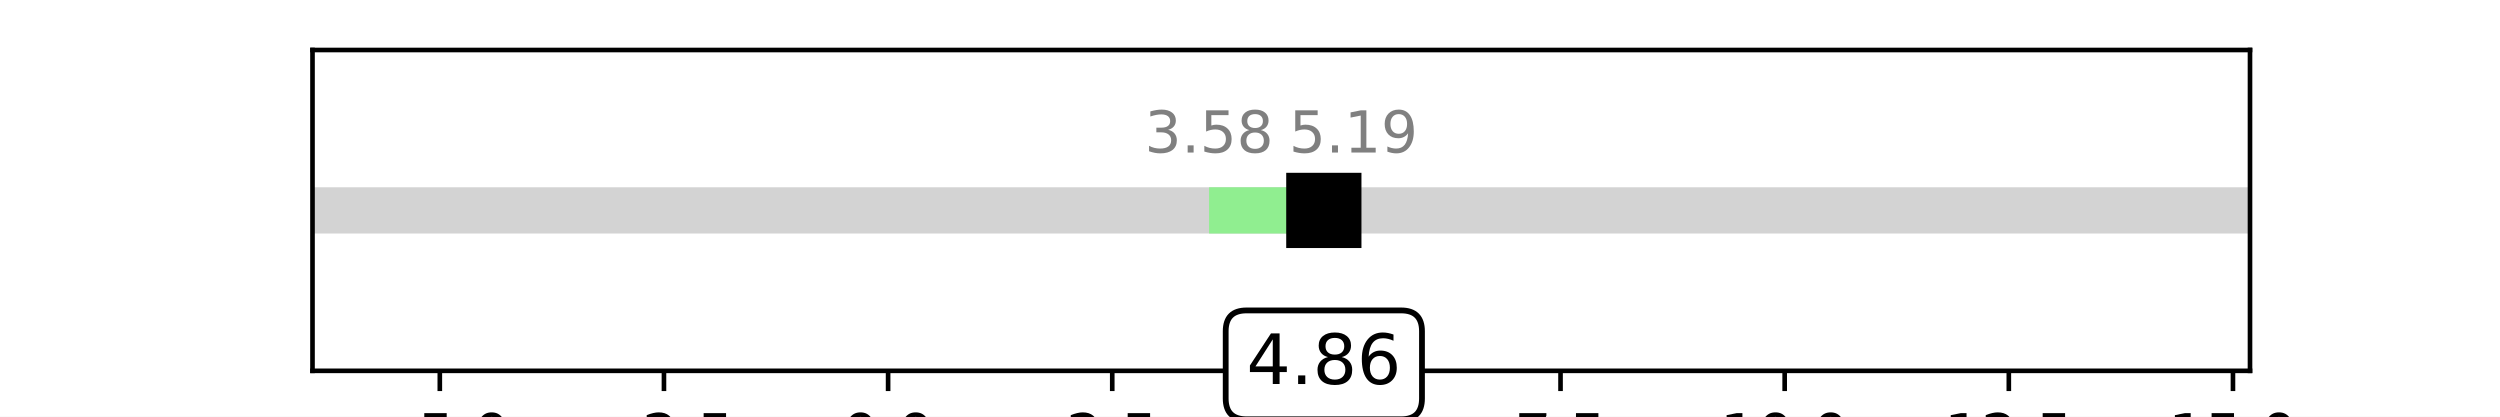
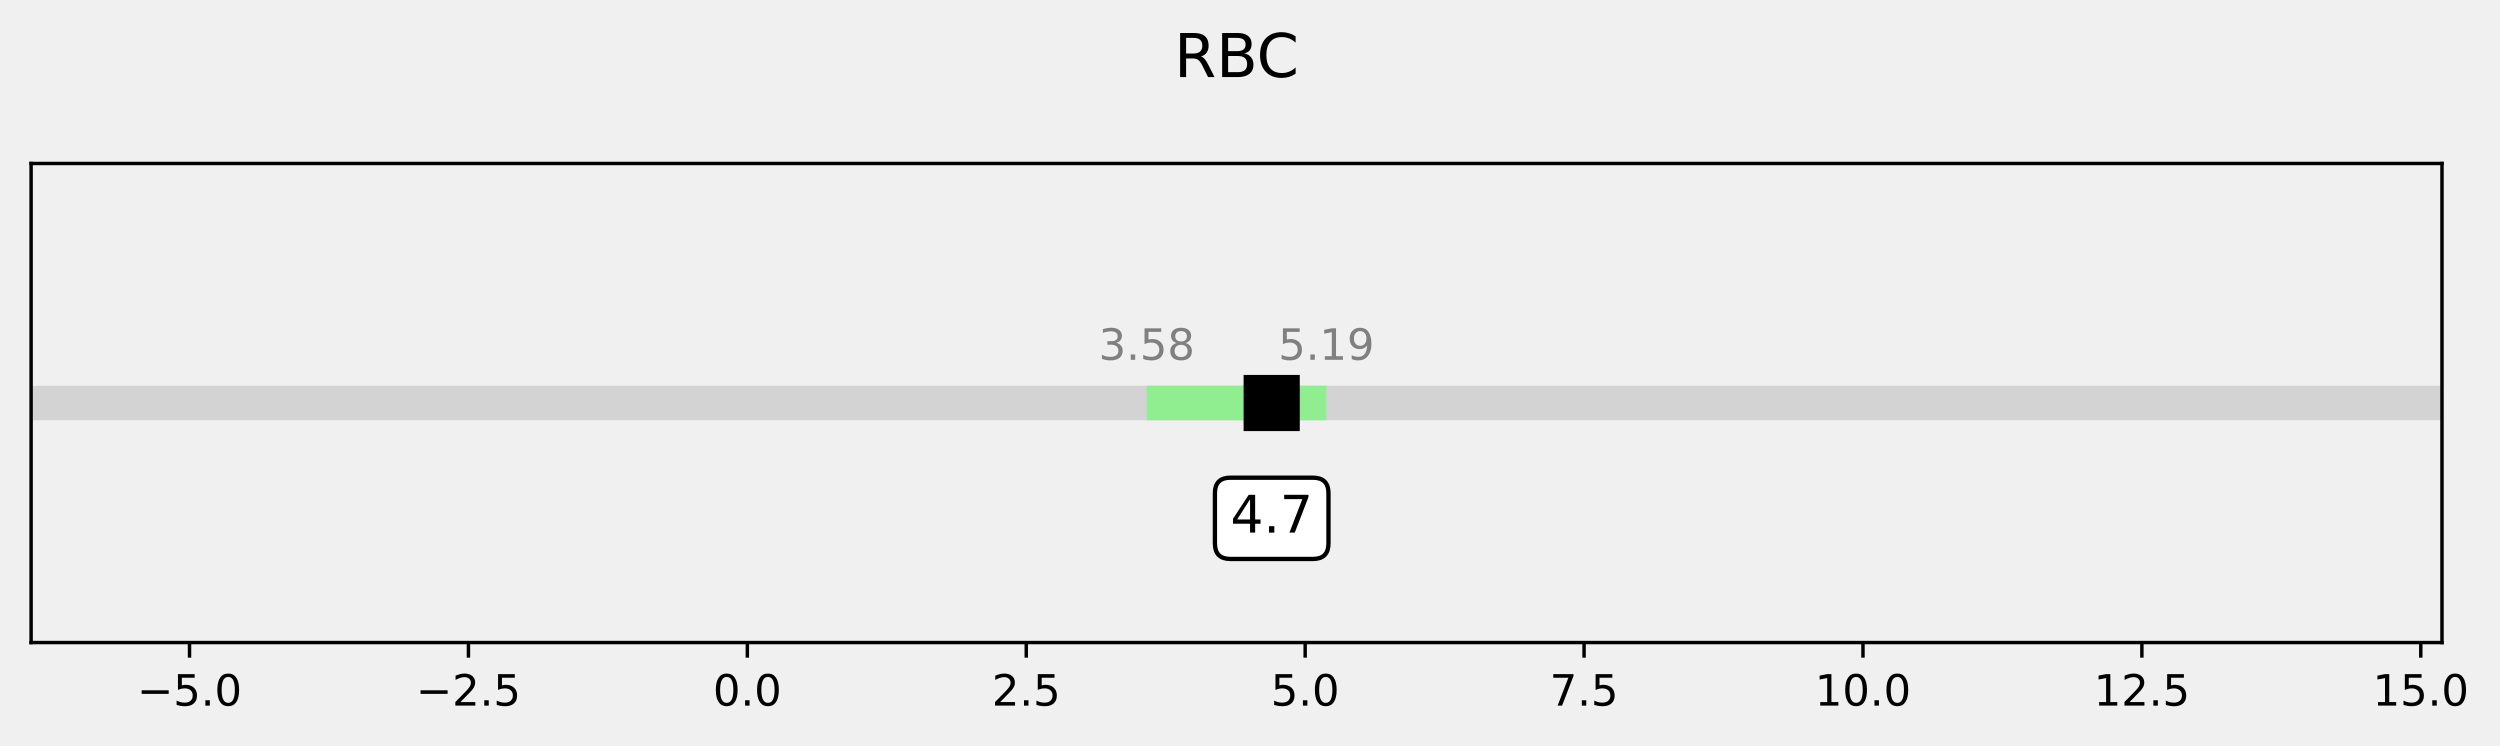
- <svg xmlns="http://www.w3.org/2000/svg" xmlns:xlink="http://www.w3.org/1999/xlink" width="432pt" height="72pt" viewBox="0 0 432 72" version="1.1">
+ <svg xmlns="http://www.w3.org/2000/svg" xmlns:xlink="http://www.w3.org/1999/xlink" width="578.627pt" height="172.596pt" viewBox="0 0 578.627 172.596" version="1.1">
  <defs>
    <style type="text/css">*{stroke-linejoin: round; stroke-linecap: butt}</style>
  </defs>
  <g id="figure_1">
    <g id="patch_1">
-       <path d="M 0 72  L 432 72  L 432 0  L 0 0  z " style="fill: #ffffff" />
+       <path d="M 0 172.596  L 578.627 172.596  L 578.627 0  L 0 0  L 0 172.596  z " style="fill: none" />
    </g>
    <g id="axes_1">
      <g id="patch_2">
-         <path d="M 54 64.08  L 388.8 64.08  L 388.8 8.64  L 54 8.64  z " style="fill: #ffffff" />
+         <path d="M 7.2 148.718  L 565.2 148.718  L 565.2 37.838  L 7.2 37.838  L 7.2 148.718  z " style="fill: none" />
      </g>
      <g id="matplotlib.axis_1">
        <g id="xtick_1">
          <g id="line2d_1">
            <defs>
-               <path id="m1c9245c43c" d="M 0 0  L 0 3.5  " style="stroke: #000000; stroke-width: 0.8" />
+               <path id="m69f187509b" d="M 0 0  L 0 3.5  " style="stroke: #000000; stroke-width: 0.8" />
            </defs>
            <g>
-               <use xlink:href="#m1c9245c43c" x="76" y="64.08" style="stroke: #000000; stroke-width: 0.8" />
+               <use xlink:href="#m69f187509b" x="43.866" y="148.718" style="stroke: #000000; stroke-width: 0.8" />
            </g>
          </g>
          <g id="text_1">
-             <g transform="translate(63.85841 78.67844) scale(0.1 -0.1)">
+             <g transform="translate(31.72495 163.3162) scale(0.1 -0.1)">
              <defs>
                <path id="DejaVuSans-2212" d="M 678 2272  L 4684 2272  L 4684 1741  L 678 1741  L 678 2272  z " transform="scale(0.015625)" />
                <path id="DejaVuSans-35" d="M 691 4666  L 3169 4666  L 3169 4134  L 1269 4134  L 1269 2991  Q 1406 3038 1543 3061  Q 1681 3084 1819 3084  Q 2600 3084 3056 2656  Q 3513 2228 3513 1497  Q 3513 744 3044 326  Q 2575 -91 1722 -91  Q 1428 -91 1123 -41  Q 819 9 494 109  L 494 744  Q 775 591 1075 516  Q 1375 441 1709 441  Q 2250 441 2565 725  Q 2881 1009 2881 1497  Q 2881 1984 2565 2268  Q 2250 2553 1709 2553  Q 1456 2553 1204 2497  Q 953 2441 691 2322  L 691 4666  z " transform="scale(0.015625)" />
                <path id="DejaVuSans-2e" d="M 684 794  L 1344 794  L 1344 0  L 684 0  L 684 794  z " transform="scale(0.015625)" />
                <path id="DejaVuSans-30" d="M 2034 4250  Q 1547 4250 1301 3770  Q 1056 3291 1056 2328  Q 1056 1369 1301 889  Q 1547 409 2034 409  Q 2525 409 2770 889  Q 3016 1369 3016 2328  Q 3016 3291 2770 3770  Q 2525 4250 2034 4250  z M 2034 4750  Q 2819 4750 3233 4129  Q 3647 3509 3647 2328  Q 3647 1150 3233 529  Q 2819 -91 2034 -91  Q 1250 -91 836 529  Q 422 1150 422 2328  Q 422 3509 836 4129  Q 1250 4750 2034 4750  z " transform="scale(0.015625)" />
              </defs>
              <use xlink:href="#DejaVuSans-2212" />
              <use xlink:href="#DejaVuSans-35" x="83.789" />
              <use xlink:href="#DejaVuSans-2e" x="147.412" />
              <use xlink:href="#DejaVuSans-30" x="179.199" />
            </g>
          </g>
        </g>
        <g id="xtick_2">
          <g id="line2d_2">
            <g>
-               <use xlink:href="#m1c9245c43c" x="114.732" y="64.08" style="stroke: #000000; stroke-width: 0.8" />
+               <use xlink:href="#m69f187509b" x="108.42" y="148.718" style="stroke: #000000; stroke-width: 0.8" />
            </g>
          </g>
          <g id="text_2">
-             <g transform="translate(102.5905 78.67844) scale(0.1 -0.1)">
+             <g transform="translate(96.2784 163.3162) scale(0.1 -0.1)">
              <defs>
                <path id="DejaVuSans-32" d="M 1228 531  L 3431 531  L 3431 0  L 469 0  L 469 531  Q 828 903 1448 1529  Q 2069 2156 2228 2338  Q 2531 2678 2651 2914  Q 2772 3150 2772 3378  Q 2772 3750 2511 3984  Q 2250 4219 1831 4219  Q 1534 4219 1204 4116  Q 875 4013 500 3803  L 500 4441  Q 881 4594 1212 4672  Q 1544 4750 1819 4750  Q 2544 4750 2975 4387  Q 3406 4025 3406 3419  Q 3406 3131 3298 2873  Q 3191 2616 2906 2266  Q 2828 2175 2409 1742  Q 1991 1309 1228 531  z " transform="scale(0.015625)" />
              </defs>
              <use xlink:href="#DejaVuSans-2212" />
              <use xlink:href="#DejaVuSans-32" x="83.789" />
              <use xlink:href="#DejaVuSans-2e" x="147.412" />
              <use xlink:href="#DejaVuSans-35" x="179.199" />
            </g>
          </g>
        </g>
        <g id="xtick_3">
          <g id="line2d_3">
            <g>
-               <use xlink:href="#m1c9245c43c" x="153.464" y="64.08" style="stroke: #000000; stroke-width: 0.8" />
+               <use xlink:href="#m69f187509b" x="172.973" y="148.718" style="stroke: #000000; stroke-width: 0.8" />
            </g>
          </g>
          <g id="text_3">
-             <g transform="translate(145.5124 78.67844) scale(0.1 -0.1)">
+             <g transform="translate(165.0217 163.3162) scale(0.1 -0.1)">
              <use xlink:href="#DejaVuSans-30" />
              <use xlink:href="#DejaVuSans-2e" x="63.623" />
              <use xlink:href="#DejaVuSans-30" x="95.41" />
            </g>
          </g>
        </g>
        <g id="xtick_4">
          <g id="line2d_4">
            <g>
-               <use xlink:href="#m1c9245c43c" x="192.196" y="64.08" style="stroke: #000000; stroke-width: 0.8" />
+               <use xlink:href="#m69f187509b" x="237.527" y="148.718" style="stroke: #000000; stroke-width: 0.8" />
            </g>
          </g>
          <g id="text_4">
-             <g transform="translate(184.2445 78.67844) scale(0.1 -0.1)">
+             <g transform="translate(229.5751 163.3162) scale(0.1 -0.1)">
              <use xlink:href="#DejaVuSans-32" />
              <use xlink:href="#DejaVuSans-2e" x="63.623" />
              <use xlink:href="#DejaVuSans-35" x="95.41" />
            </g>
          </g>
        </g>
        <g id="xtick_5">
          <g id="line2d_5">
            <g>
-               <use xlink:href="#m1c9245c43c" x="230.928" y="64.08" style="stroke: #000000; stroke-width: 0.8" />
+               <use xlink:href="#m69f187509b" x="302.08" y="148.718" style="stroke: #000000; stroke-width: 0.8" />
            </g>
          </g>
          <g id="text_5">
-             <g transform="translate(222.9765 78.67844) scale(0.1 -0.1)">
+             <g transform="translate(294.1286 163.3162) scale(0.1 -0.1)">
              <use xlink:href="#DejaVuSans-35" />
              <use xlink:href="#DejaVuSans-2e" x="63.623" />
              <use xlink:href="#DejaVuSans-30" x="95.41" />
            </g>
          </g>
        </g>
        <g id="xtick_6">
          <g id="line2d_6">
            <g>
-               <use xlink:href="#m1c9245c43c" x="269.66" y="64.08" style="stroke: #000000; stroke-width: 0.8" />
+               <use xlink:href="#m69f187509b" x="366.634" y="148.718" style="stroke: #000000; stroke-width: 0.8" />
            </g>
          </g>
          <g id="text_6">
-             <g transform="translate(261.7086 78.67844) scale(0.1 -0.1)">
+             <g transform="translate(358.682 163.3162) scale(0.1 -0.1)">
              <defs>
                <path id="DejaVuSans-37" d="M 525 4666  L 3525 4666  L 3525 4397  L 1831 0  L 1172 0  L 2766 4134  L 525 4134  L 525 4666  z " transform="scale(0.015625)" />
              </defs>
              <use xlink:href="#DejaVuSans-37" />
              <use xlink:href="#DejaVuSans-2e" x="63.623" />
              <use xlink:href="#DejaVuSans-35" x="95.41" />
            </g>
          </g>
        </g>
        <g id="xtick_7">
          <g id="line2d_7">
            <g>
-               <use xlink:href="#m1c9245c43c" x="308.392" y="64.08" style="stroke: #000000; stroke-width: 0.8" />
+               <use xlink:href="#m69f187509b" x="431.187" y="148.718" style="stroke: #000000; stroke-width: 0.8" />
            </g>
          </g>
          <g id="text_7">
-             <g transform="translate(297.2594 78.67844) scale(0.1 -0.1)">
+             <g transform="translate(420.0542 163.3162) scale(0.1 -0.1)">
              <defs>
                <path id="DejaVuSans-31" d="M 794 531  L 1825 531  L 1825 4091  L 703 3866  L 703 4441  L 1819 4666  L 2450 4666  L 2450 531  L 3481 531  L 3481 0  L 794 0  L 794 531  z " transform="scale(0.015625)" />
              </defs>
              <use xlink:href="#DejaVuSans-31" />
              <use xlink:href="#DejaVuSans-30" x="63.623" />
              <use xlink:href="#DejaVuSans-2e" x="127.246" />
              <use xlink:href="#DejaVuSans-30" x="159.033" />
            </g>
          </g>
        </g>
        <g id="xtick_8">
          <g id="line2d_8">
            <g>
-               <use xlink:href="#m1c9245c43c" x="347.124" y="64.08" style="stroke: #000000; stroke-width: 0.8" />
+               <use xlink:href="#m69f187509b" x="495.74" y="148.718" style="stroke: #000000; stroke-width: 0.8" />
            </g>
          </g>
          <g id="text_8">
-             <g transform="translate(335.9915 78.67844) scale(0.1 -0.1)">
+             <g transform="translate(484.6077 163.3162) scale(0.1 -0.1)">
              <use xlink:href="#DejaVuSans-31" />
              <use xlink:href="#DejaVuSans-32" x="63.623" />
              <use xlink:href="#DejaVuSans-2e" x="127.246" />
              <use xlink:href="#DejaVuSans-35" x="159.033" />
            </g>
          </g>
        </g>
        <g id="xtick_9">
          <g id="line2d_9">
            <g>
-               <use xlink:href="#m1c9245c43c" x="385.856" y="64.08" style="stroke: #000000; stroke-width: 0.8" />
+               <use xlink:href="#m69f187509b" x="560.294" y="148.718" style="stroke: #000000; stroke-width: 0.8" />
            </g>
          </g>
          <g id="text_9">
-             <g transform="translate(374.7235 78.67844) scale(0.1 -0.1)">
+             <g transform="translate(549.1611 163.3162) scale(0.1 -0.1)">
              <use xlink:href="#DejaVuSans-31" />
              <use xlink:href="#DejaVuSans-35" x="63.623" />
              <use xlink:href="#DejaVuSans-2e" x="127.246" />
              <use xlink:href="#DejaVuSans-30" x="159.033" />
            </g>
          </g>
        </g>
      </g>
      <g id="matplotlib.axis_2" />
      <g id="LineCollection_1">
-         <path d="M 54 36.36  L 388.8 36.36  " clip-path="url(#p8eefcd3f54)" style="fill: none; stroke: #d3d3d3; stroke-width: 8" />
+         <path d="M 7.2 93.278  L 565.2 93.278  " clip-path="url(#pbaf63ec4f6)" style="fill: none; stroke: #d3d3d3; stroke-width: 8" />
      </g>
      <g id="LineCollection_2">
-         <path d="M 208.928 36.36  L 233.872 36.36  " clip-path="url(#p8eefcd3f54)" style="fill: none; stroke: #90ee90; stroke-width: 8" />
+         <path d="M 265.414 93.278  L 306.986 93.278  " clip-path="url(#pbaf63ec4f6)" style="fill: none; stroke: #90ee90; stroke-width: 8" />
      </g>
      <g id="line2d_10">
        <defs>
-           <path id="mbec1a8f900" d="M -6 6  L 6 6  L 6 -6  L -6 -6  z " style="stroke: #000000; stroke-linejoin: miter" />
+           <path id="m6991ed3c4a" d="M -6 6  L 6 6  L 6 -6  L -6 -6  z " style="stroke: #000000; stroke-linejoin: miter" />
        </defs>
-         <g clip-path="url(#p8eefcd3f54)">
-           <use xlink:href="#mbec1a8f900" x="228.759" y="36.36" style="stroke: #000000; stroke-linejoin: miter" />
+         <g clip-path="url(#pbaf63ec4f6)">
+           <use xlink:href="#m6991ed3c4a" x="294.334" y="93.278" style="stroke: #000000; stroke-linejoin: miter" />
        </g>
      </g>
      <g id="patch_3">
-         <path d="M 54 64.08  L 54 8.64  " style="fill: none; stroke: #000000; stroke-width: 0.8; stroke-linejoin: miter; stroke-linecap: square" />
+         <path d="M 7.2 148.718  L 7.2 37.838  " style="fill: none; stroke: #000000; stroke-width: 0.8; stroke-linejoin: miter; stroke-linecap: square" />
      </g>
      <g id="patch_4">
-         <path d="M 388.8 64.08  L 388.8 8.64  " style="fill: none; stroke: #000000; stroke-width: 0.8; stroke-linejoin: miter; stroke-linecap: square" />
+         <path d="M 565.2 148.718  L 565.2 37.838  " style="fill: none; stroke: #000000; stroke-width: 0.8; stroke-linejoin: miter; stroke-linecap: square" />
      </g>
      <g id="patch_5">
-         <path d="M 54 64.08  L 388.8 64.08  " style="fill: none; stroke: #000000; stroke-width: 0.8; stroke-linejoin: miter; stroke-linecap: square" />
+         <path d="M 7.2 148.718  L 565.2 148.718  " style="fill: none; stroke: #000000; stroke-width: 0.8; stroke-linejoin: miter; stroke-linecap: square" />
      </g>
      <g id="patch_6">
-         <path d="M 54 8.64  L 388.8 8.64  " style="fill: none; stroke: #000000; stroke-width: 0.8; stroke-linejoin: miter; stroke-linecap: square" />
+         <path d="M 7.2 37.838  L 565.2 37.838  " style="fill: none; stroke: #000000; stroke-width: 0.8; stroke-linejoin: miter; stroke-linecap: square" />
      </g>
      <g id="text_10">
        <g id="patch_7">
-           <path d="M 215.4 72.456  L 242.118 72.456  Q 245.718 72.456 245.718 68.856  L 245.718 57.242  Q 245.718 53.642 242.118 53.642  L 215.4 53.642  Q 211.8 53.642 211.8 57.242  L 211.8 68.856  Q 211.8 72.456 215.4 72.456  z " style="fill: #ffffff; stroke: #000000; stroke-linejoin: miter" />
-         </g>
-         <g transform="translate(215.3997 66.36) scale(0.12 -0.12)">
+           <path d="M 284.792 129.373  L 303.876 129.373  Q 307.476 129.373 307.476 125.773  L 307.476 114.16  Q 307.476 110.56 303.876 110.56  L 284.792 110.56  Q 281.192 110.56 281.192 114.16  L 281.192 125.773  Q 281.192 129.373 284.792 129.373  z " style="fill: #ffffff; stroke: #000000; stroke-linejoin: miter" />
+         </g>
+         <g transform="translate(284.7919 123.2778) scale(0.12 -0.12)">
          <defs>
            <path id="DejaVuSans-34" d="M 2419 4116  L 825 1625  L 2419 1625  L 2419 4116  z M 2253 4666  L 3047 4666  L 3047 1625  L 3713 1625  L 3713 1100  L 3047 1100  L 3047 0  L 2419 0  L 2419 1100  L 313 1100  L 313 1709  L 2253 4666  z " transform="scale(0.015625)" />
-             <path id="DejaVuSans-38" d="M 2034 2216  Q 1584 2216 1326 1975  Q 1069 1734 1069 1313  Q 1069 891 1326 650  Q 1584 409 2034 409  Q 2484 409 2743 651  Q 3003 894 3003 1313  Q 3003 1734 2745 1975  Q 2488 2216 2034 2216  z M 1403 2484  Q 997 2584 770 2862  Q 544 3141 544 3541  Q 544 4100 942 4425  Q 1341 4750 2034 4750  Q 2731 4750 3128 4425  Q 3525 4100 3525 3541  Q 3525 3141 3298 2862  Q 3072 2584 2669 2484  Q 3125 2378 3379 2068  Q 3634 1759 3634 1313  Q 3634 634 3220 271  Q 2806 -91 2034 -91  Q 1263 -91 848 271  Q 434 634 434 1313  Q 434 1759 690 2068  Q 947 2378 1403 2484  z M 1172 3481  Q 1172 3119 1398 2916  Q 1625 2713 2034 2713  Q 2441 2713 2670 2916  Q 2900 3119 2900 3481  Q 2900 3844 2670 4047  Q 2441 4250 2034 4250  Q 1625 4250 1398 4047  Q 1172 3844 1172 3481  z " transform="scale(0.015625)" />
-             <path id="DejaVuSans-36" d="M 2113 2584  Q 1688 2584 1439 2293  Q 1191 2003 1191 1497  Q 1191 994 1439 701  Q 1688 409 2113 409  Q 2538 409 2786 701  Q 3034 994 3034 1497  Q 3034 2003 2786 2293  Q 2538 2584 2113 2584  z M 3366 4563  L 3366 3988  Q 3128 4100 2886 4159  Q 2644 4219 2406 4219  Q 1781 4219 1451 3797  Q 1122 3375 1075 2522  Q 1259 2794 1537 2939  Q 1816 3084 2150 3084  Q 2853 3084 3261 2657  Q 3669 2231 3669 1497  Q 3669 778 3244 343  Q 2819 -91 2113 -91  Q 1303 -91 875 529  Q 447 1150 447 2328  Q 447 3434 972 4092  Q 1497 4750 2381 4750  Q 2619 4750 2861 4703  Q 3103 4656 3366 4563  z " transform="scale(0.015625)" />
          </defs>
          <use xlink:href="#DejaVuSans-34" />
          <use xlink:href="#DejaVuSans-2e" x="63.623" />
-           <use xlink:href="#DejaVuSans-38" x="95.41" />
-           <use xlink:href="#DejaVuSans-36" x="159.033" />
+           <use xlink:href="#DejaVuSans-37" x="95.41" />
        </g>
      </g>
      <g id="text_11">
-         <g style="fill: #808080" transform="translate(197.7955 26.36) scale(0.1 -0.1)">
+         <g style="fill: #808080" transform="translate(254.281 83.27781) scale(0.1 -0.1)">
          <defs>
            <path id="DejaVuSans-33" d="M 2597 2516  Q 3050 2419 3304 2112  Q 3559 1806 3559 1356  Q 3559 666 3084 287  Q 2609 -91 1734 -91  Q 1441 -91 1130 -33  Q 819 25 488 141  L 488 750  Q 750 597 1062 519  Q 1375 441 1716 441  Q 2309 441 2620 675  Q 2931 909 2931 1356  Q 2931 1769 2642 2001  Q 2353 2234 1838 2234  L 1294 2234  L 1294 2753  L 1863 2753  Q 2328 2753 2575 2939  Q 2822 3125 2822 3475  Q 2822 3834 2567 4026  Q 2313 4219 1838 4219  Q 1578 4219 1281 4162  Q 984 4106 628 3988  L 628 4550  Q 988 4650 1302 4700  Q 1616 4750 1894 4750  Q 2613 4750 3031 4423  Q 3450 4097 3450 3541  Q 3450 3153 3228 2886  Q 3006 2619 2597 2516  z " transform="scale(0.015625)" />
+             <path id="DejaVuSans-38" d="M 2034 2216  Q 1584 2216 1326 1975  Q 1069 1734 1069 1313  Q 1069 891 1326 650  Q 1584 409 2034 409  Q 2484 409 2743 651  Q 3003 894 3003 1313  Q 3003 1734 2745 1975  Q 2488 2216 2034 2216  z M 1403 2484  Q 997 2584 770 2862  Q 544 3141 544 3541  Q 544 4100 942 4425  Q 1341 4750 2034 4750  Q 2731 4750 3128 4425  Q 3525 4100 3525 3541  Q 3525 3141 3298 2862  Q 3072 2584 2669 2484  Q 3125 2378 3379 2068  Q 3634 1759 3634 1313  Q 3634 634 3220 271  Q 2806 -91 2034 -91  Q 1263 -91 848 271  Q 434 634 434 1313  Q 434 1759 690 2068  Q 947 2378 1403 2484  z M 1172 3481  Q 1172 3119 1398 2916  Q 1625 2713 2034 2713  Q 2441 2713 2670 2916  Q 2900 3119 2900 3481  Q 2900 3844 2670 4047  Q 2441 4250 2034 4250  Q 1625 4250 1398 4047  Q 1172 3844 1172 3481  z " transform="scale(0.015625)" />
          </defs>
          <use xlink:href="#DejaVuSans-33" />
          <use xlink:href="#DejaVuSans-2e" x="63.623" />
          <use xlink:href="#DejaVuSans-35" x="95.41" />
          <use xlink:href="#DejaVuSans-38" x="159.033" />
        </g>
      </g>
      <g id="text_12">
-         <g style="fill: #808080" transform="translate(222.7389 26.36) scale(0.1 -0.1)">
+         <g style="fill: #808080" transform="translate(295.8534 83.27781) scale(0.1 -0.1)">
          <defs>
            <path id="DejaVuSans-39" d="M 703 97  L 703 672  Q 941 559 1184 500  Q 1428 441 1663 441  Q 2288 441 2617 861  Q 2947 1281 2994 2138  Q 2813 1869 2534 1725  Q 2256 1581 1919 1581  Q 1219 1581 811 2004  Q 403 2428 403 3163  Q 403 3881 828 4315  Q 1253 4750 1959 4750  Q 2769 4750 3195 4129  Q 3622 3509 3622 2328  Q 3622 1225 3098 567  Q 2575 -91 1691 -91  Q 1453 -91 1209 -44  Q 966 3 703 97  z M 1959 2075  Q 2384 2075 2632 2365  Q 2881 2656 2881 3163  Q 2881 3666 2632 3958  Q 2384 4250 1959 4250  Q 1534 4250 1286 3958  Q 1038 3666 1038 3163  Q 1038 2656 1286 2365  Q 1534 2075 1959 2075  z " transform="scale(0.015625)" />
          </defs>
          <use xlink:href="#DejaVuSans-35" />
          <use xlink:href="#DejaVuSans-2e" x="63.623" />
          <use xlink:href="#DejaVuSans-31" x="95.41" />
          <use xlink:href="#DejaVuSans-39" x="159.033" />
        </g>
      </g>
      <g id="text_13">
-         <g transform="translate(206.968 -11.36) scale(0.14 -0.14)">
+         <g transform="translate(271.768 17.83781) scale(0.14 -0.14)">
          <defs>
            <path id="DejaVuSans-52" d="M 2841 2188  Q 3044 2119 3236 1894  Q 3428 1669 3622 1275  L 4263 0  L 3584 0  L 2988 1197  Q 2756 1666 2539 1819  Q 2322 1972 1947 1972  L 1259 1972  L 1259 0  L 628 0  L 628 4666  L 2053 4666  Q 2853 4666 3247 4331  Q 3641 3997 3641 3322  Q 3641 2881 3436 2590  Q 3231 2300 2841 2188  z M 1259 4147  L 1259 2491  L 2053 2491  Q 2509 2491 2742 2702  Q 2975 2913 2975 3322  Q 2975 3731 2742 3939  Q 2509 4147 2053 4147  L 1259 4147  z " transform="scale(0.015625)" />
            <path id="DejaVuSans-42" d="M 1259 2228  L 1259 519  L 2272 519  Q 2781 519 3026 730  Q 3272 941 3272 1375  Q 3272 1813 3026 2020  Q 2781 2228 2272 2228  L 1259 2228  z M 1259 4147  L 1259 2741  L 2194 2741  Q 2656 2741 2882 2914  Q 3109 3088 3109 3444  Q 3109 3797 2882 3972  Q 2656 4147 2194 4147  L 1259 4147  z M 628 4666  L 2241 4666  Q 2963 4666 3353 4366  Q 3744 4066 3744 3513  Q 3744 3084 3544 2831  Q 3344 2578 2956 2516  Q 3422 2416 3680 2098  Q 3938 1781 3938 1306  Q 3938 681 3513 340  Q 3088 0 2303 0  L 628 0  L 628 4666  z " transform="scale(0.015625)" />
            <path id="DejaVuSans-43" d="M 4122 4306  L 4122 3641  Q 3803 3938 3442 4084  Q 3081 4231 2675 4231  Q 1875 4231 1450 3742  Q 1025 3253 1025 2328  Q 1025 1406 1450 917  Q 1875 428 2675 428  Q 3081 428 3442 575  Q 3803 722 4122 1019  L 4122 359  Q 3791 134 3420 21  Q 3050 -91 2638 -91  Q 1578 -91 968 557  Q 359 1206 359 2328  Q 359 3453 968 4101  Q 1578 4750 2638 4750  Q 3056 4750 3426 4639  Q 3797 4528 4122 4306  z " transform="scale(0.015625)" />
          </defs>
          <use xlink:href="#DejaVuSans-52" />
          <use xlink:href="#DejaVuSans-42" x="69.482" />
          <use xlink:href="#DejaVuSans-43" x="136.336" />
        </g>
      </g>
    </g>
  </g>
  <defs>
-     <clipPath id="p8eefcd3f54">
-       <rect x="54" y="8.64" width="334.8" height="55.44" />
+     <clipPath id="pbaf63ec4f6">
+       <rect x="7.2" y="37.838" width="558" height="110.88" />
    </clipPath>
  </defs>
</svg>
